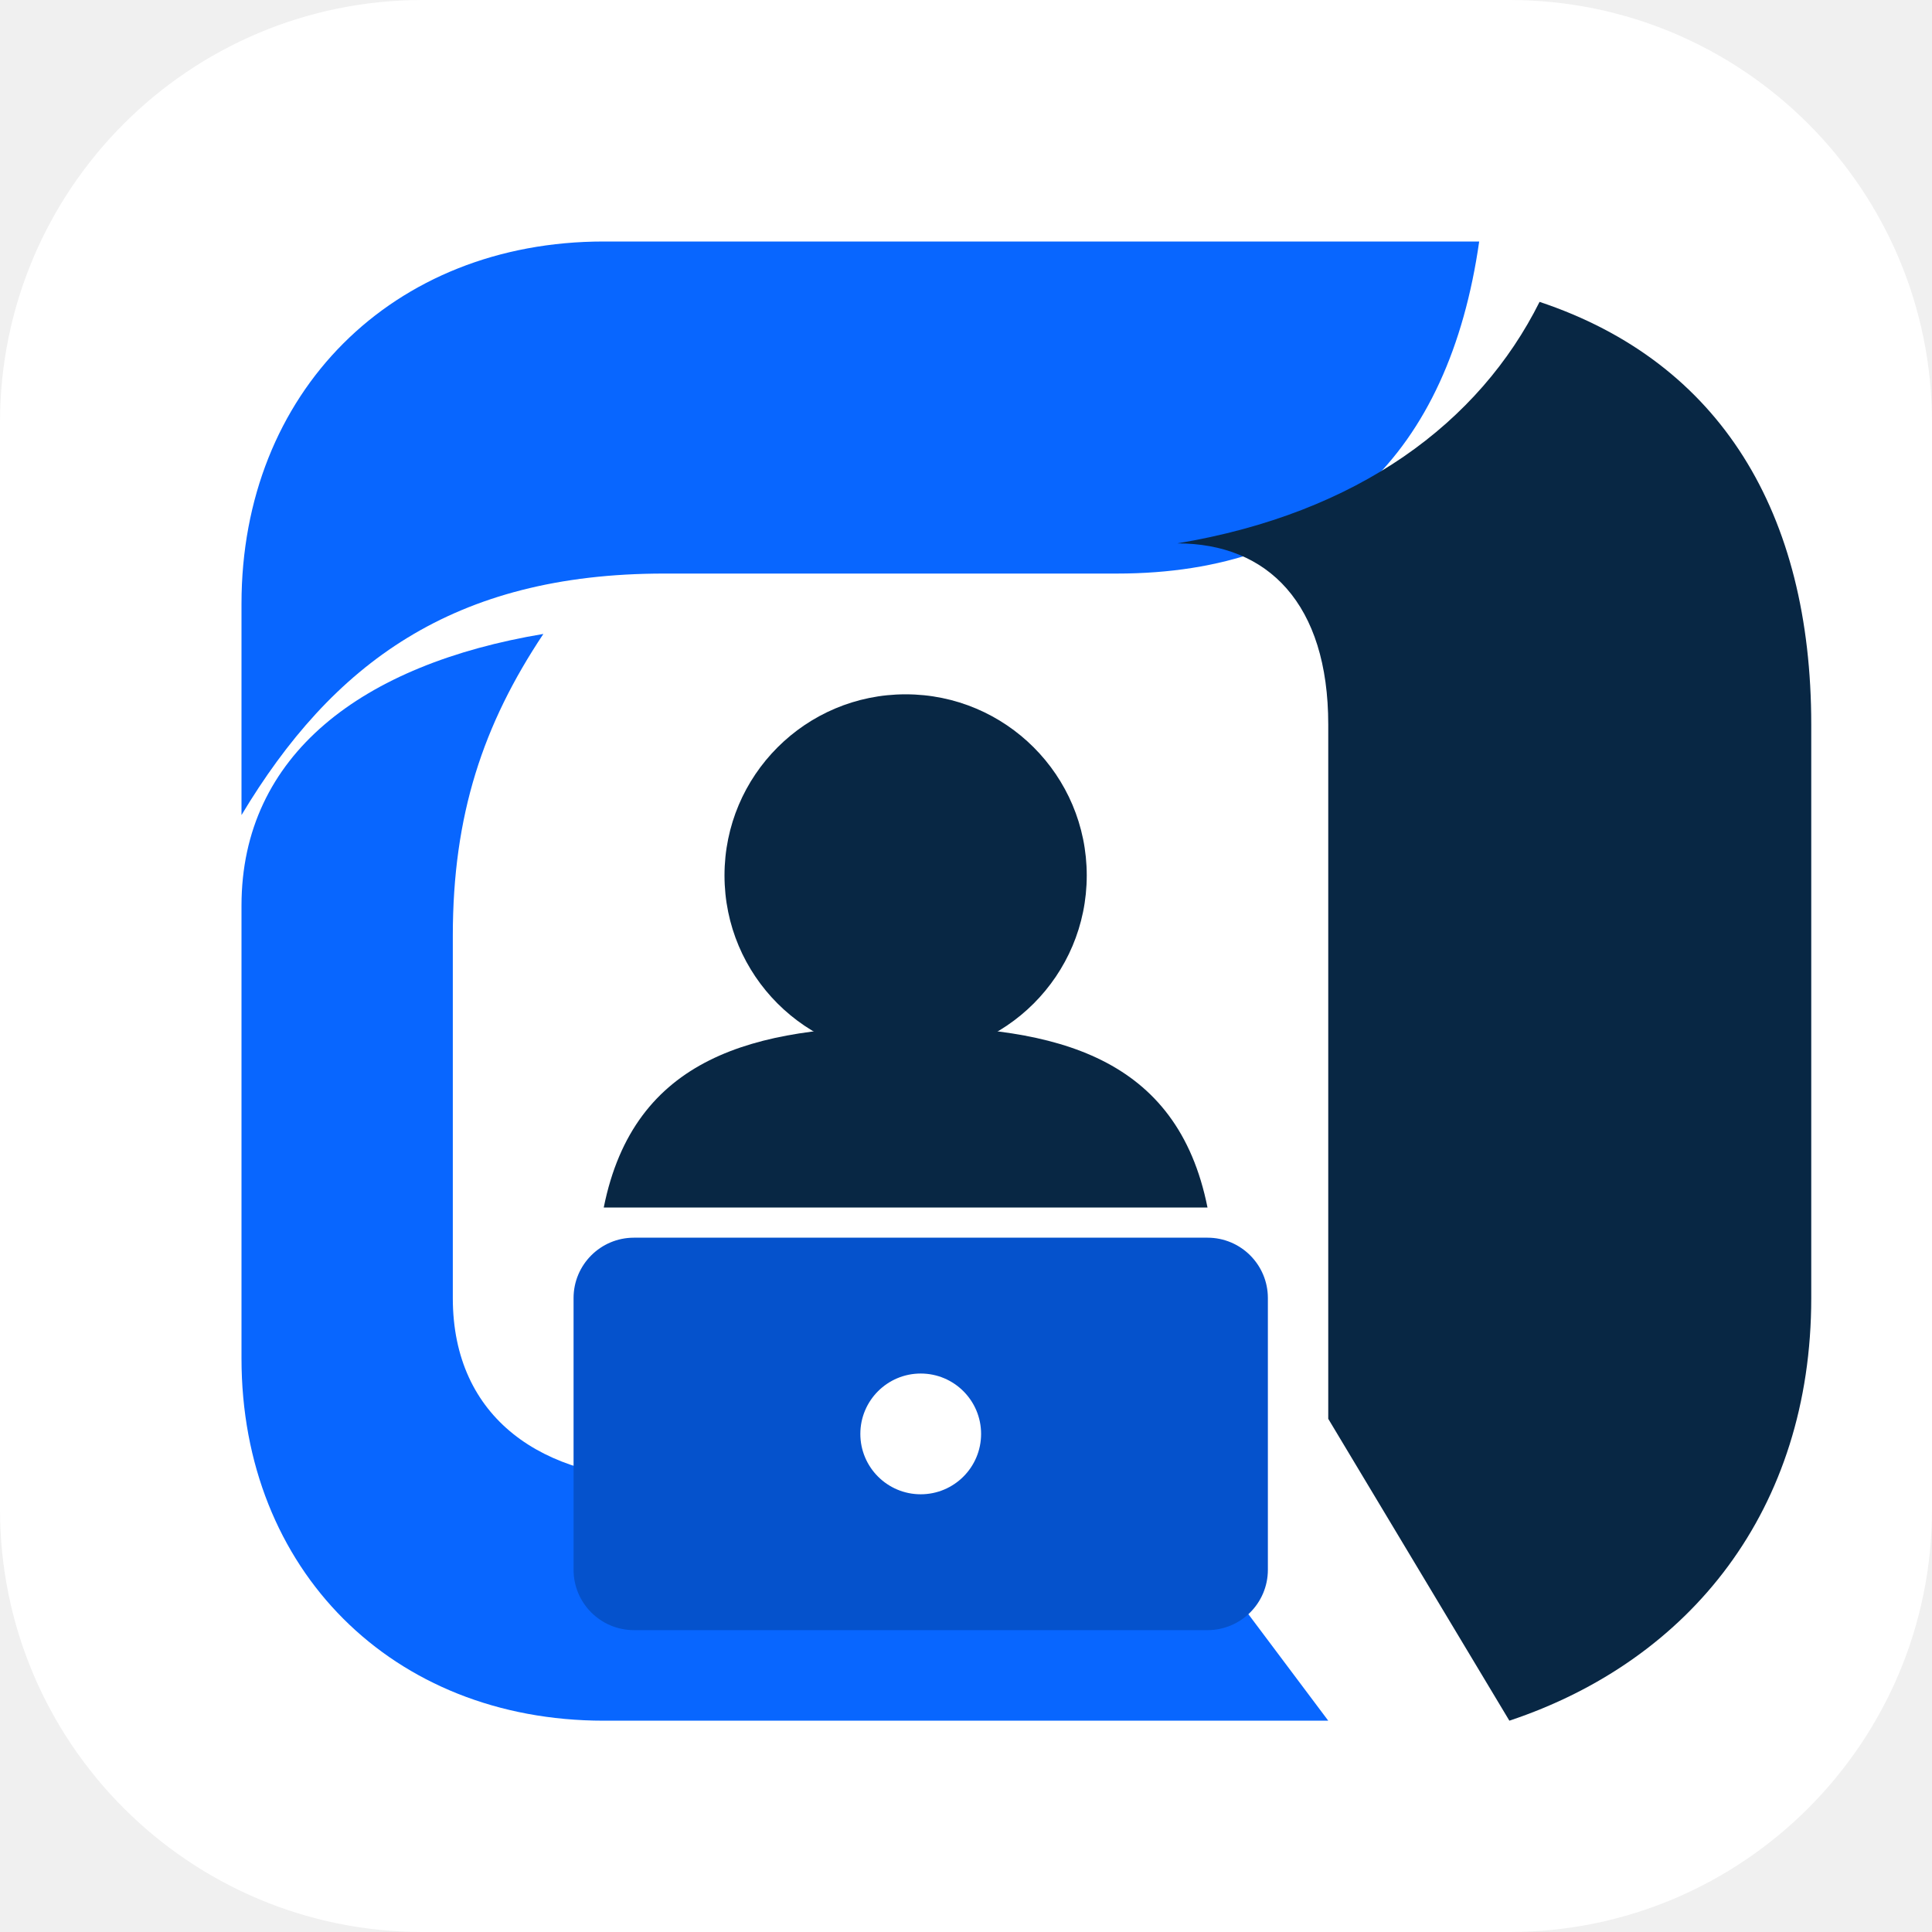
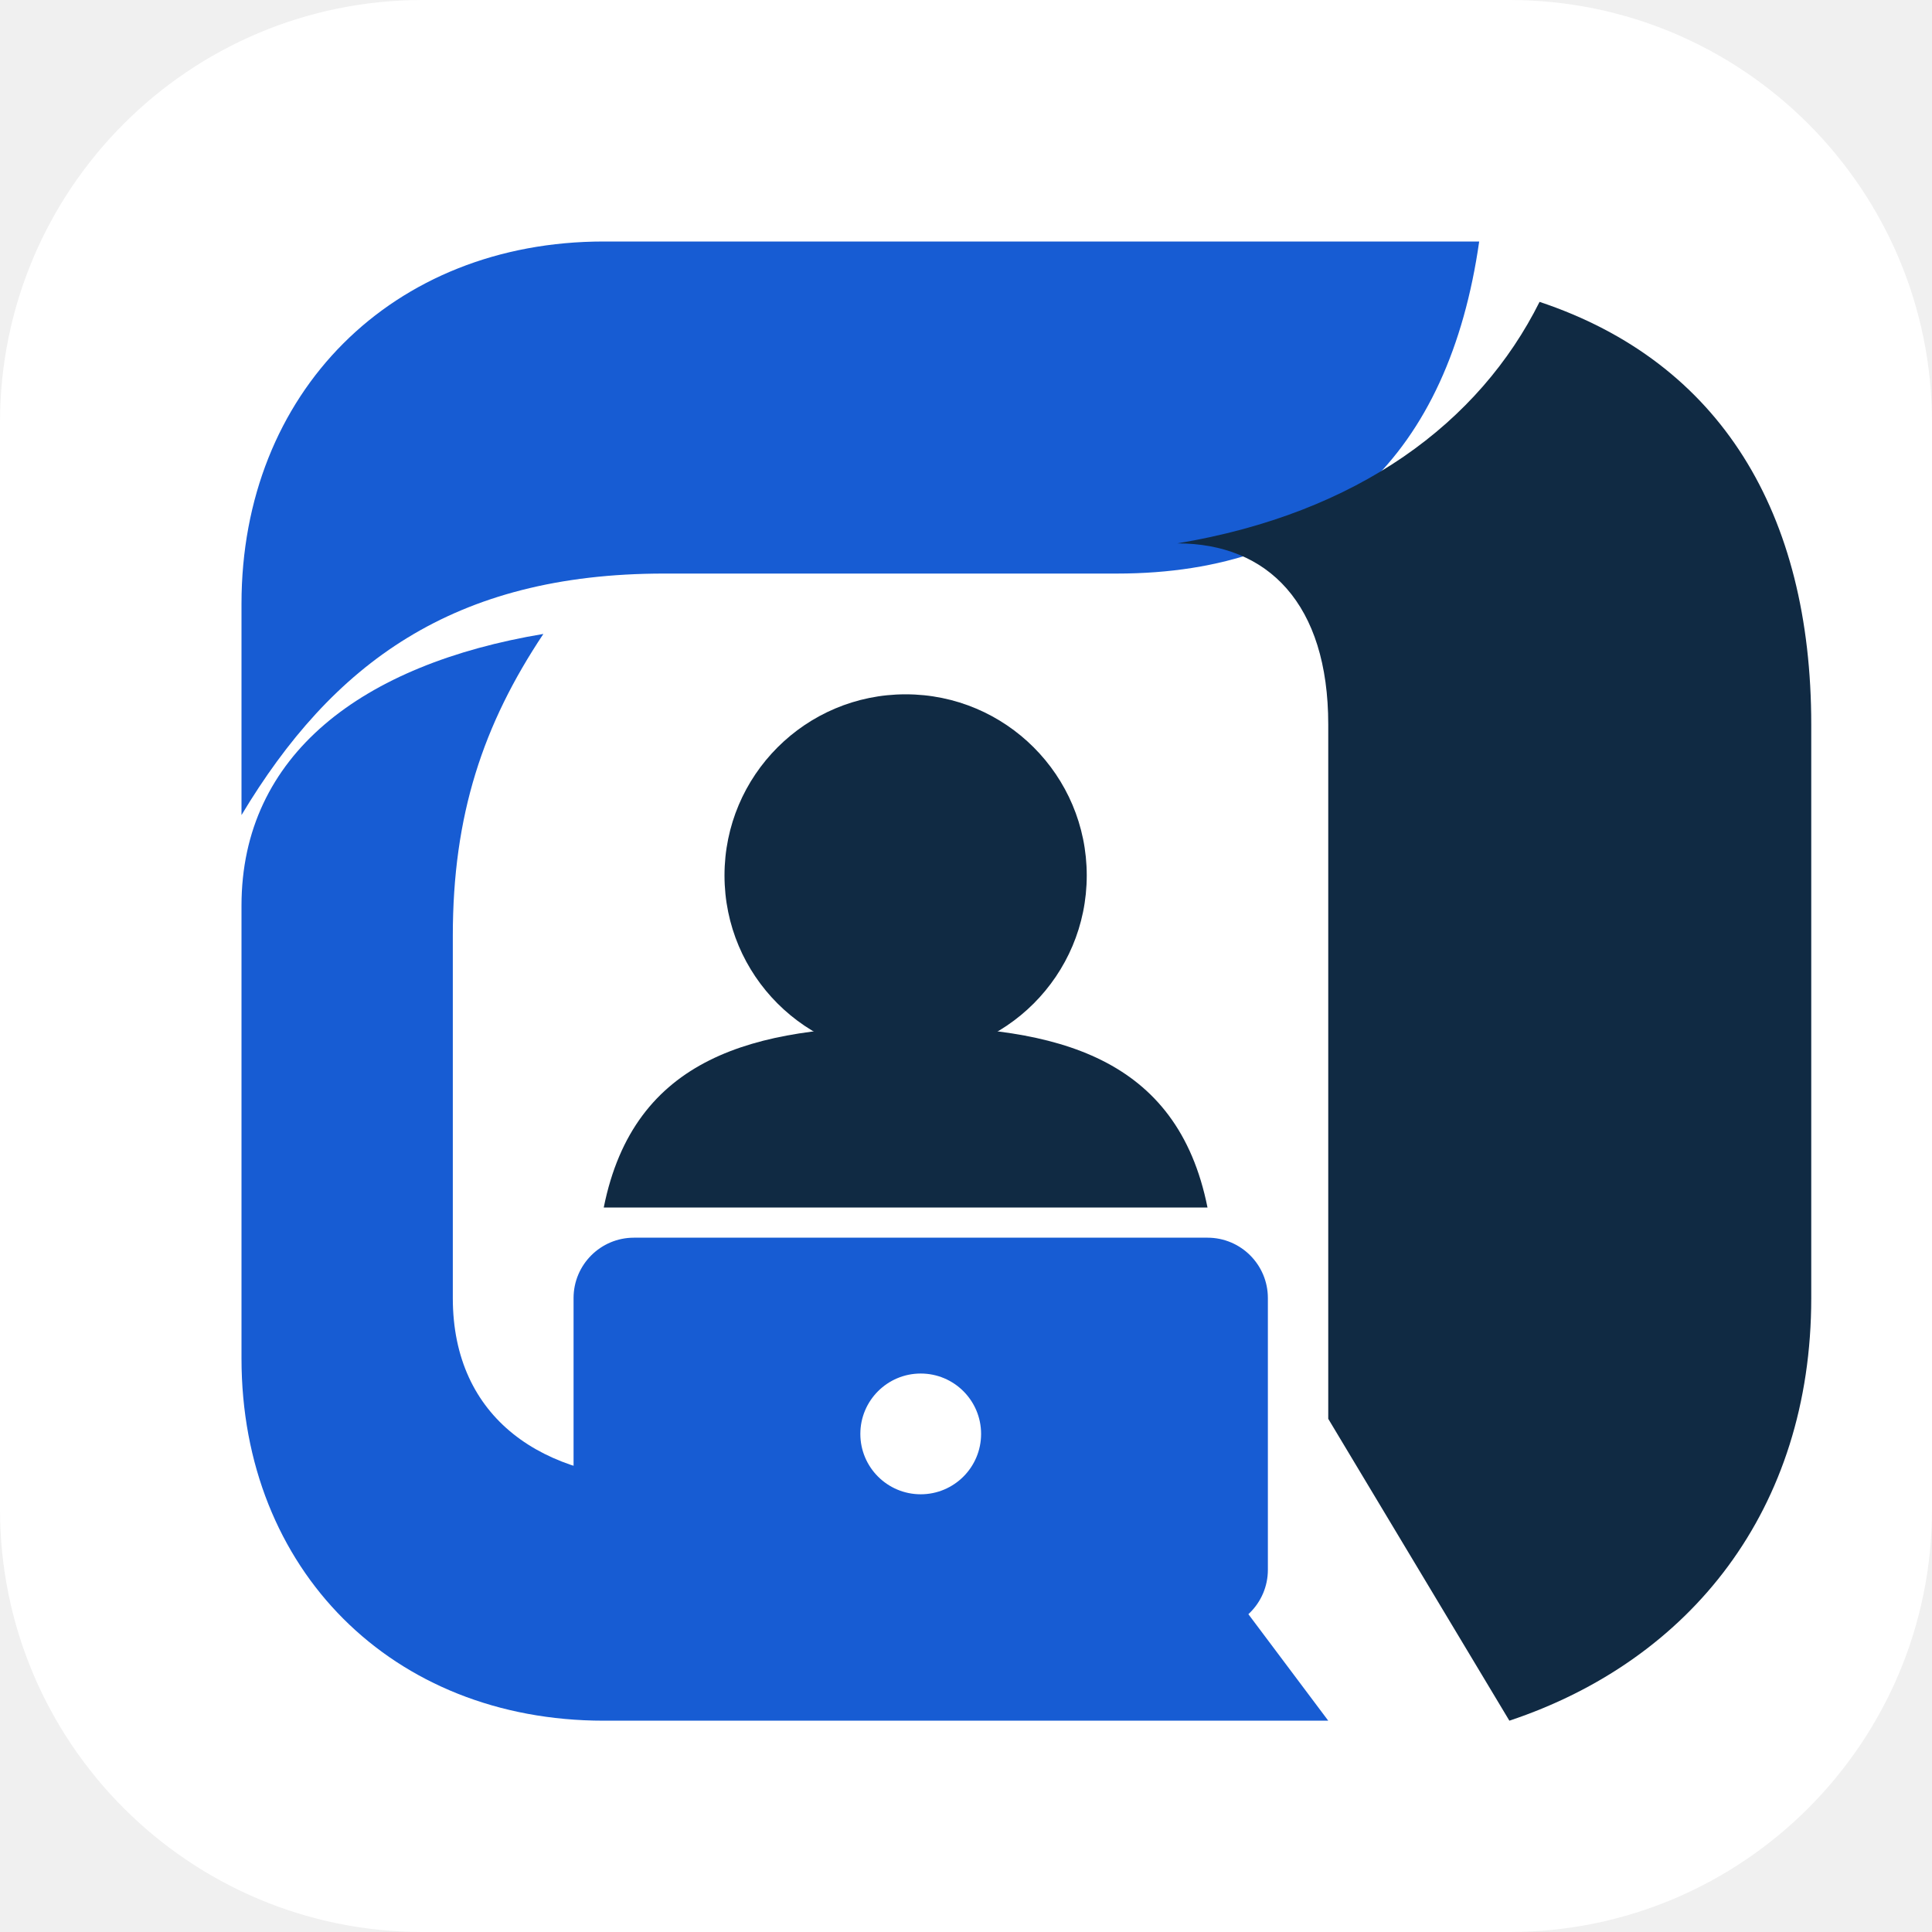
<svg xmlns="http://www.w3.org/2000/svg" viewBox="0 0 64 64" fill="none">
  <rect width="64" height="64" rx="14" fill="white" />
-   <path d="M8 27V20C8 13 13 8 20 8H49C48 15 44 19 37 19H22C15 19 11 22 8 27Z" fill="#0866FF" />
-   <path d="M51 10C57 12 60 17 60 24V43C60 50 56 55 50 57L44 47V24C44 20 42 18 39 18C45 17 49 14 51 10Z" fill="#082744" />
-   <path d="M8 30C8 25 12 22 18 21C16 24 15 27 15 31V43C15 47 18 49 22 49H38L44 57H20C13 57 8 52 8 45Z" fill="#0866FF" />
-   <circle cx="30" cy="29" r="6" fill="#082744" />
-   <path d="M20 40C21 35 25 34 30 34C35 34 39 35 40 40" fill="#082744" />
-   <rect x="19" y="41" width="23" height="13" rx="2" fill="#0552CC" />
+   <path d="M8 27V20C8 13 13 8 20 8H49C48 15 44 19 37 19H22C15 19 11 22 8 27Z" fill="#175CD3" />
+   <path d="M51 10C57 12 60 17 60 24V43C60 50 56 55 50 57L44 47V24C44 20 42 18 39 18C45 17 49 14 51 10Z" fill="#102A43" />
+   <path d="M8 30C8 25 12 22 18 21C16 24 15 27 15 31V43C15 47 18 49 22 49H38L44 57H20C13 57 8 52 8 45Z" fill="#175CD3" />
+   <circle cx="30" cy="29" r="6" fill="#102A43" />
+   <path d="M20 40C21 35 25 34 30 34C35 34 39 35 40 40" fill="#102A43" />
+   <rect x="19" y="41" width="23" height="13" rx="2" fill="#175CD3" />
  <circle cx="30.5" cy="47.5" r="2" fill="white" />
</svg>
